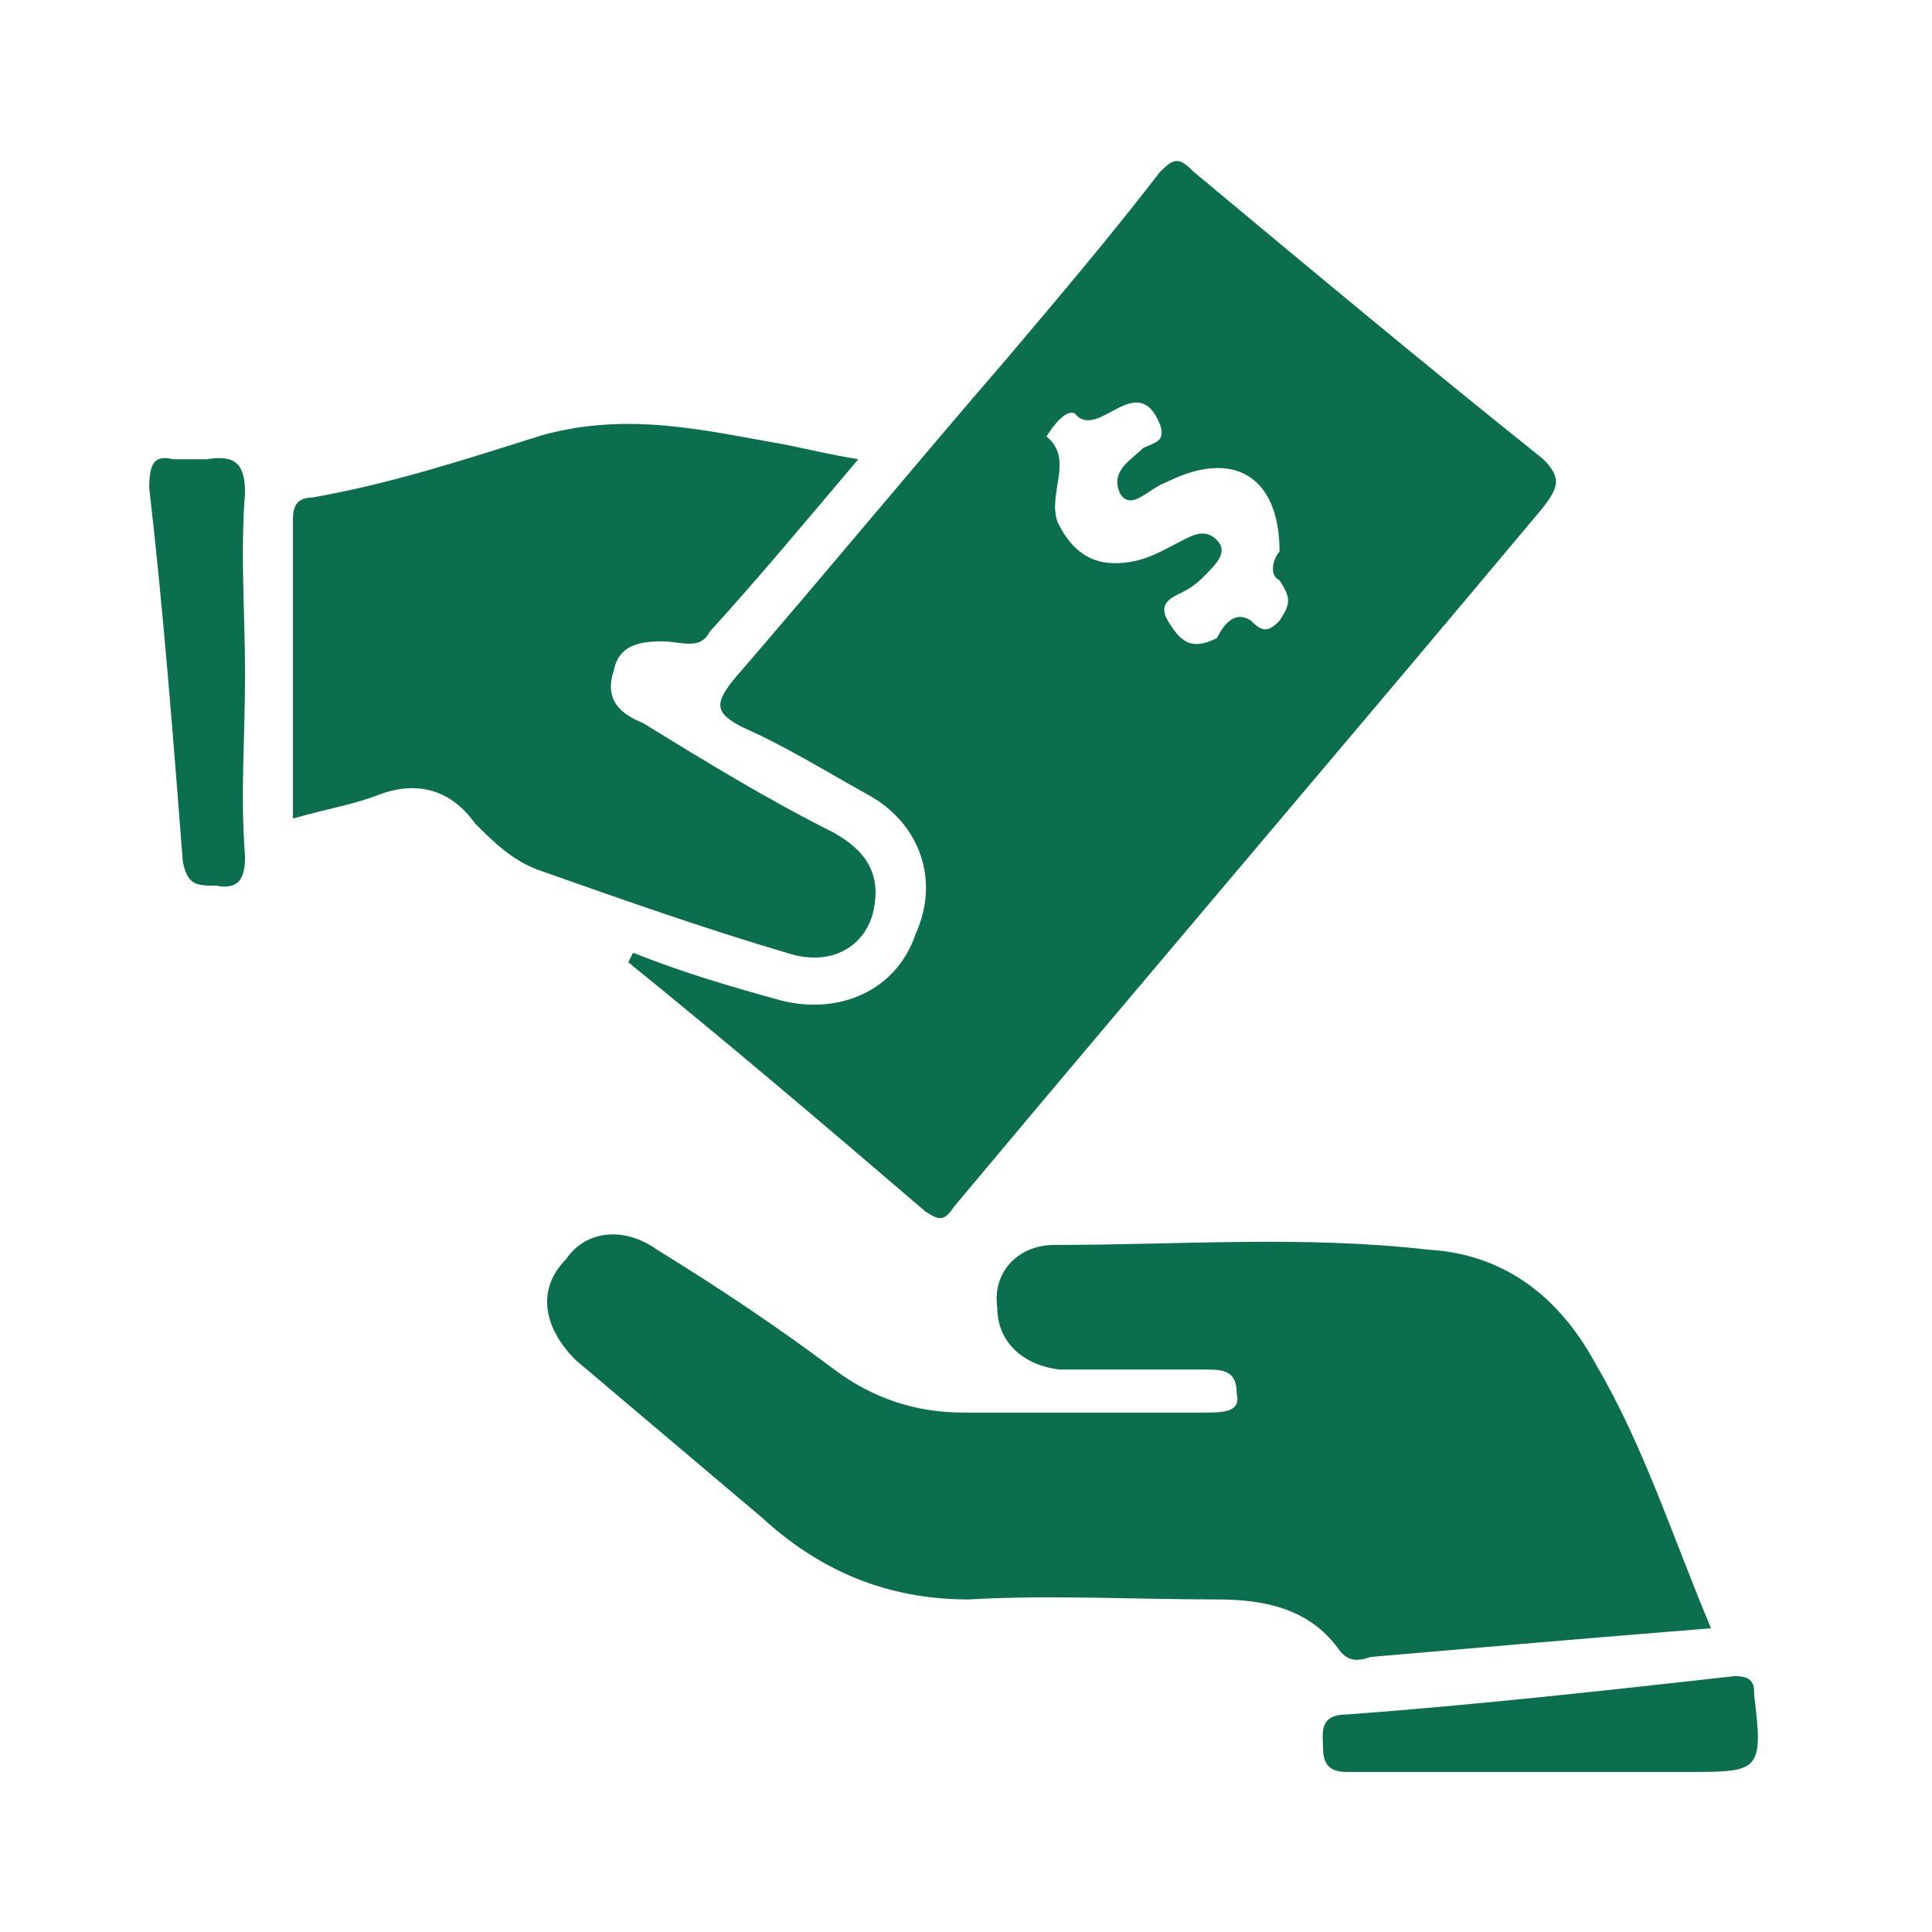
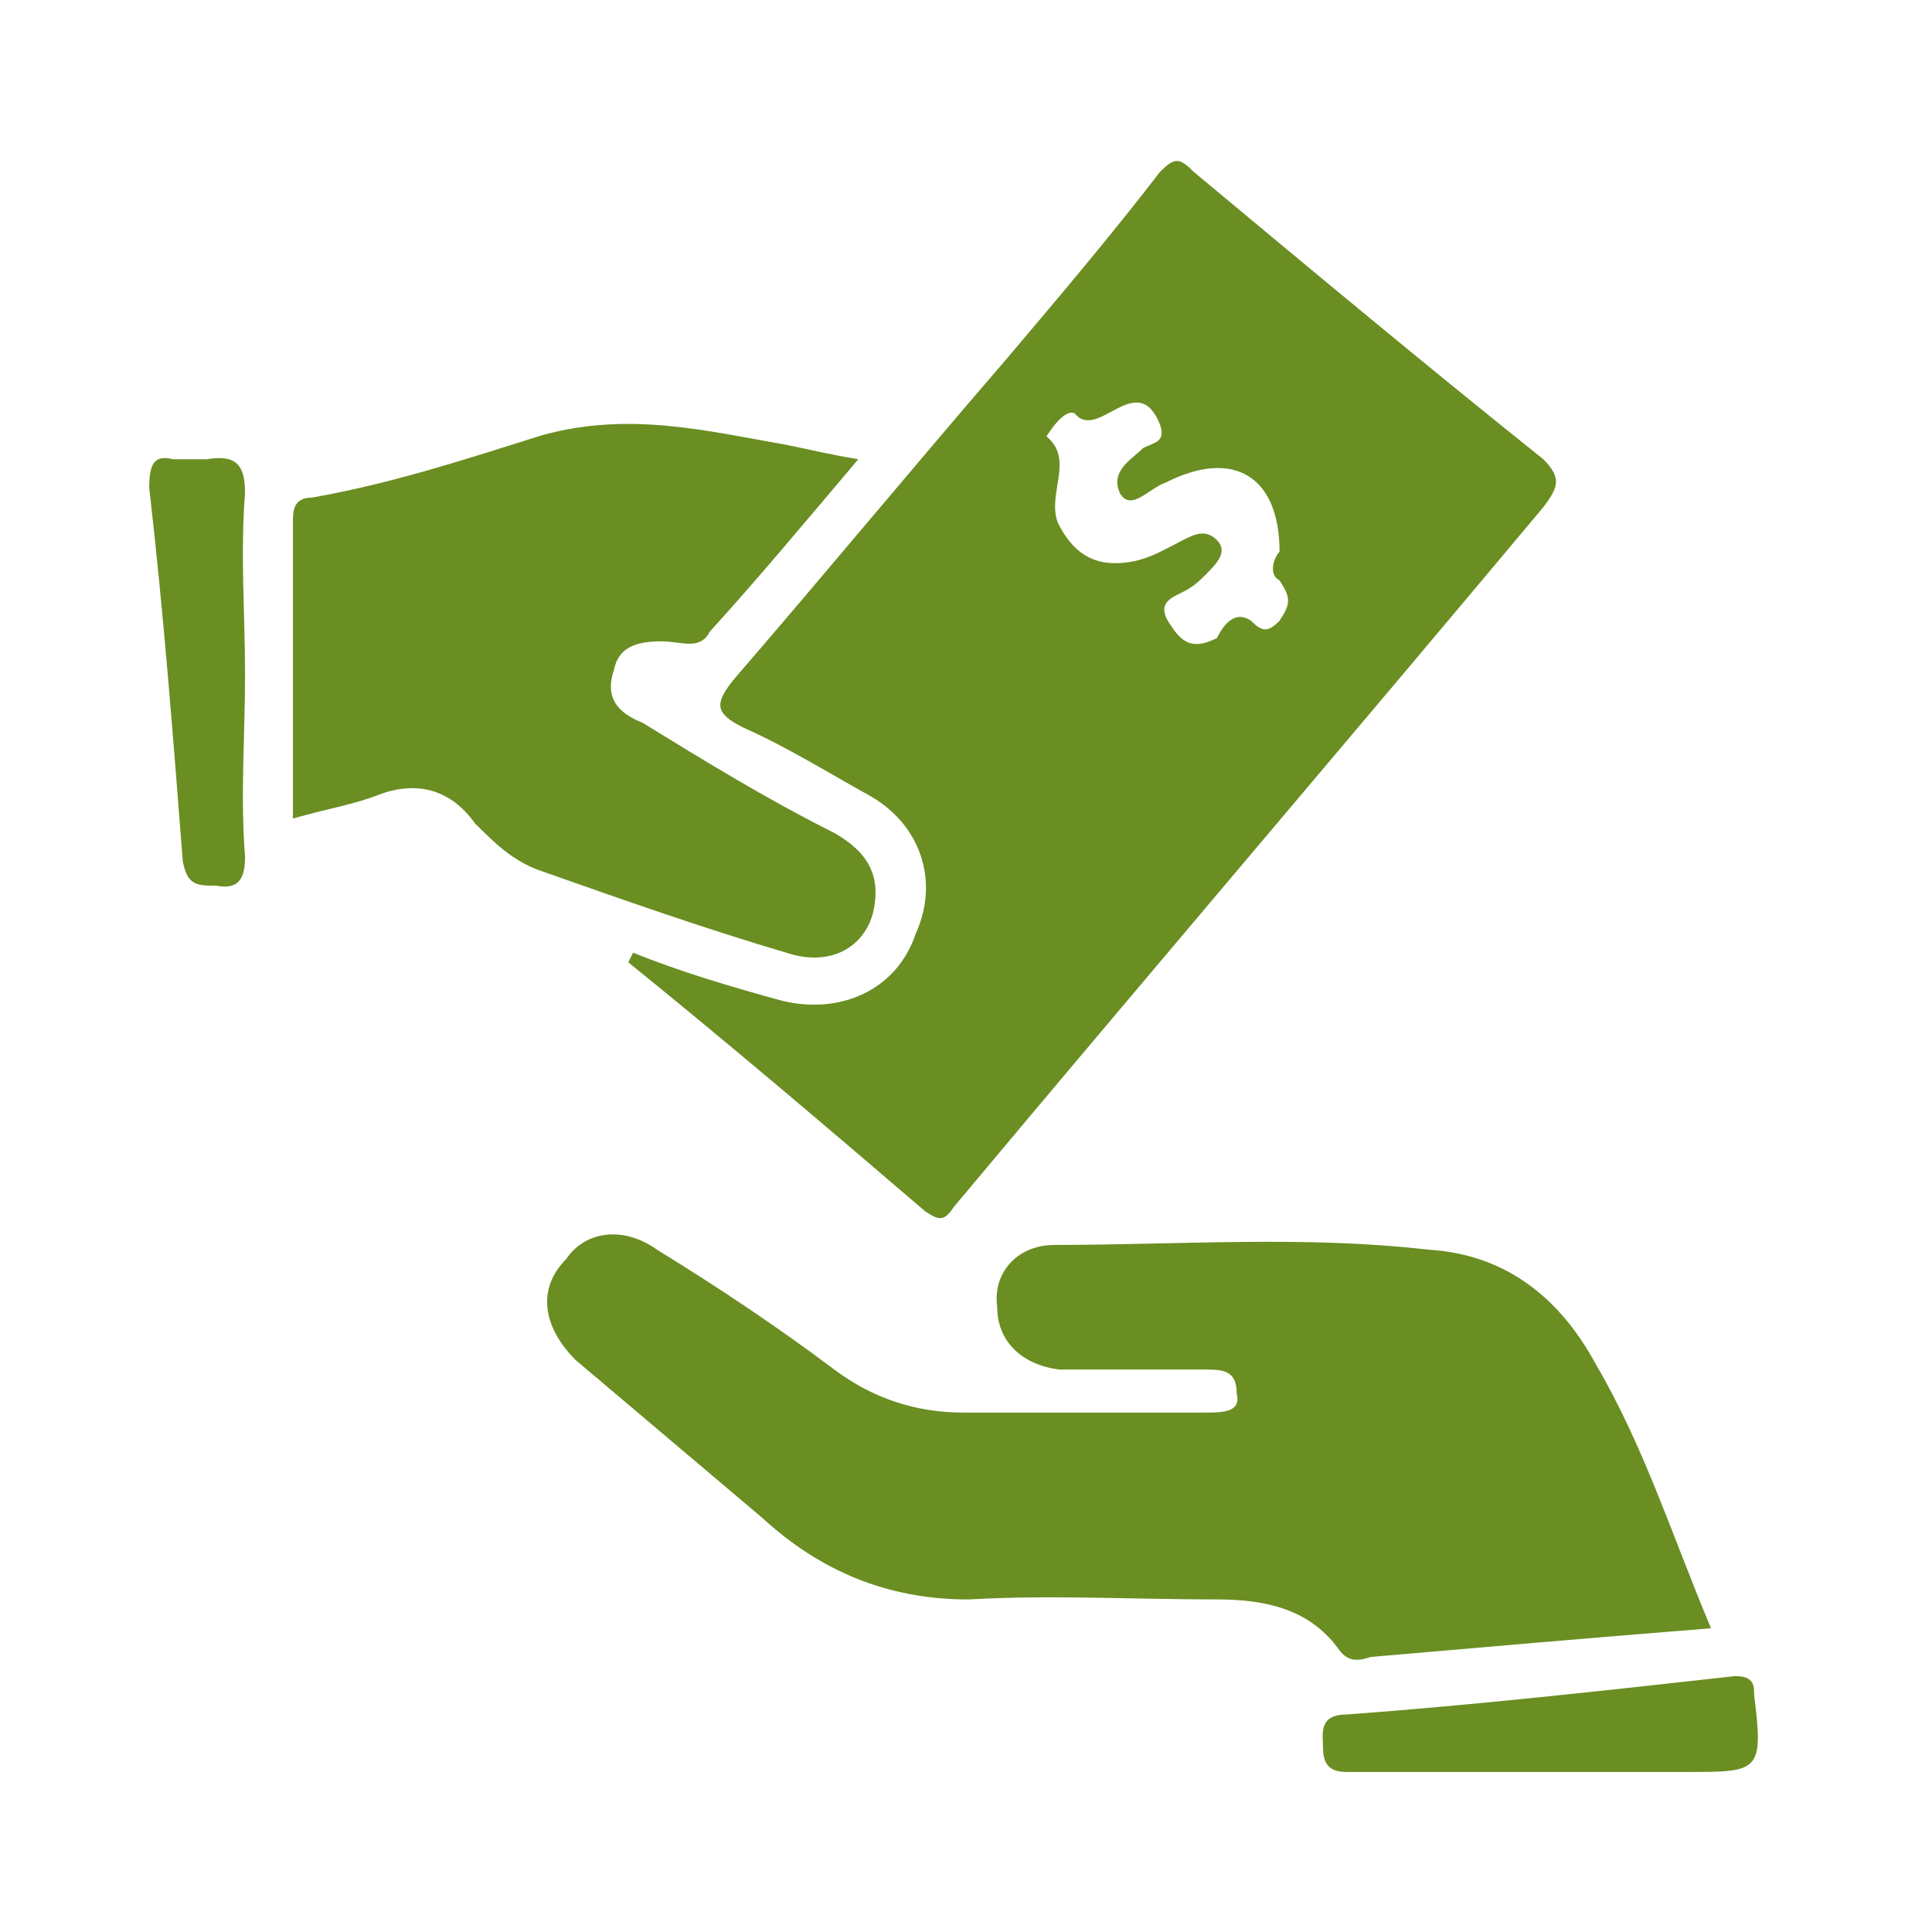
<svg xmlns="http://www.w3.org/2000/svg" width="24" height="24" viewBox="0 0 24 24" fill="none">
-   <path d="M21.553 20.821C21.791 20.821 21.791 20.941 21.791 21.06C21.91 22.012 21.851 22.012 20.958 22.012H16.732C16.554 22.012 16.435 21.952 16.435 21.714C16.434 21.535 16.376 21.298 16.732 21.298C18.339 21.179 19.946 21 21.553 20.821ZM7.031 15.644C7.269 15.287 7.746 15.227 8.162 15.524C8.936 16.001 9.65 16.477 10.364 17.013C10.84 17.37 11.376 17.548 11.971 17.548H14.946C15.184 17.548 15.422 17.548 15.363 17.311C15.363 17.013 15.184 17.013 14.946 17.013H13.161C12.685 16.953 12.388 16.656 12.388 16.239C12.328 15.823 12.626 15.465 13.102 15.465C14.649 15.465 16.197 15.346 17.744 15.524C18.756 15.584 19.411 16.18 19.827 16.953C20.422 17.965 20.779 19.096 21.255 20.227C19.767 20.346 18.399 20.464 17.03 20.583H17.029C16.851 20.642 16.732 20.643 16.613 20.465C16.256 19.989 15.72 19.869 15.125 19.869C14.113 19.869 13.042 19.81 12.03 19.869C11.019 19.869 10.186 19.512 9.472 18.858L7.15 16.894C6.734 16.477 6.674 16.001 7.031 15.644ZM14.411 2.134C14.59 1.955 14.65 1.955 14.828 2.134C16.256 3.324 17.684 4.515 19.172 5.705C19.41 5.943 19.35 6.062 19.172 6.3C16.732 9.216 14.292 12.073 11.852 14.989C11.733 15.168 11.673 15.168 11.495 15.049C10.245 13.978 9.055 12.966 7.805 11.954L7.864 11.835C8.459 12.073 9.055 12.251 9.709 12.43C10.423 12.608 11.138 12.311 11.376 11.597C11.674 10.942 11.435 10.228 10.78 9.871C10.245 9.574 9.769 9.276 9.233 9.038C8.876 8.86 8.876 8.74 9.114 8.442C10.245 7.133 11.376 5.764 12.507 4.455C13.162 3.681 13.816 2.908 14.411 2.134ZM6.733 5.407C7.805 5.11 8.757 5.348 9.769 5.526C10.066 5.586 10.305 5.646 10.662 5.705C10.007 6.479 9.412 7.193 8.816 7.848C8.697 8.085 8.46 7.967 8.222 7.967C7.924 7.967 7.686 8.026 7.626 8.323C7.507 8.68 7.686 8.86 7.983 8.979C8.757 9.455 9.531 9.93 10.364 10.347C10.781 10.585 10.959 10.883 10.84 11.358C10.721 11.775 10.304 12.014 9.769 11.835C8.757 11.537 7.745 11.18 6.733 10.823C6.376 10.704 6.138 10.466 5.9 10.228C5.603 9.811 5.186 9.693 4.71 9.871C4.412 9.99 4.055 10.049 3.639 10.168V6.479C3.639 6.36 3.639 6.181 3.877 6.181C4.889 6.002 5.781 5.705 6.733 5.407ZM2.151 5.705H2.567C2.924 5.646 3.044 5.764 3.044 6.121C2.984 6.895 3.044 7.609 3.044 8.383C3.044 9.157 2.984 9.871 3.044 10.645C3.044 10.883 2.984 11.062 2.687 11.002C2.449 11.002 2.33 11.002 2.271 10.704C2.151 9.157 2.032 7.609 1.854 6.062C1.854 5.764 1.913 5.646 2.151 5.705ZM14.412 5.279C14.13 4.564 13.635 5.493 13.352 5.136C13.212 5.065 13.002 5.419 13 5.422C13.353 5.708 13 6.138 13.142 6.495C13.283 6.781 13.494 6.996 13.847 6.996C14.2 6.996 14.412 6.853 14.694 6.71C14.835 6.639 14.976 6.567 15.117 6.71C15.258 6.853 15.118 6.996 14.977 7.139C14.906 7.21 14.835 7.282 14.694 7.354C14.553 7.425 14.341 7.496 14.553 7.782C14.694 7.997 14.835 8.069 15.117 7.926C15.188 7.783 15.329 7.568 15.541 7.711C15.682 7.854 15.753 7.854 15.895 7.711C16.036 7.497 16.036 7.425 15.895 7.21C15.753 7.139 15.824 6.924 15.895 6.853C15.895 5.923 15.329 5.565 14.482 5.994C14.271 6.066 14.059 6.351 13.918 6.138C13.777 5.852 14.059 5.709 14.2 5.566C14.341 5.494 14.482 5.493 14.412 5.279Z" fill="#0B6E4F" />
+   <path d="M21.553 20.821C21.791 20.821 21.791 20.941 21.791 21.06C21.91 22.012 21.851 22.012 20.958 22.012H16.732C16.554 22.012 16.435 21.952 16.435 21.714C16.434 21.535 16.376 21.298 16.732 21.298C18.339 21.179 19.946 21 21.553 20.821ZM7.031 15.644C7.269 15.287 7.746 15.227 8.162 15.524C8.936 16.001 9.65 16.477 10.364 17.013C10.84 17.37 11.376 17.548 11.971 17.548H14.946C15.184 17.548 15.422 17.548 15.363 17.311C15.363 17.013 15.184 17.013 14.946 17.013H13.161C12.685 16.953 12.388 16.656 12.388 16.239C12.328 15.823 12.626 15.465 13.102 15.465C14.649 15.465 16.197 15.346 17.744 15.524C18.756 15.584 19.411 16.18 19.827 16.953C20.422 17.965 20.779 19.096 21.255 20.227C19.767 20.346 18.399 20.464 17.03 20.583H17.029C16.851 20.642 16.732 20.643 16.613 20.465C16.256 19.989 15.72 19.869 15.125 19.869C14.113 19.869 13.042 19.81 12.03 19.869C11.019 19.869 10.186 19.512 9.472 18.858L7.15 16.894C6.734 16.477 6.674 16.001 7.031 15.644ZM14.411 2.134C14.59 1.955 14.65 1.955 14.828 2.134C16.256 3.324 17.684 4.515 19.172 5.705C19.41 5.943 19.35 6.062 19.172 6.3C16.732 9.216 14.292 12.073 11.852 14.989C11.733 15.168 11.673 15.168 11.495 15.049C10.245 13.978 9.055 12.966 7.805 11.954L7.864 11.835C8.459 12.073 9.055 12.251 9.709 12.43C10.423 12.608 11.138 12.311 11.376 11.597C11.674 10.942 11.435 10.228 10.78 9.871C10.245 9.574 9.769 9.276 9.233 9.038C8.876 8.86 8.876 8.74 9.114 8.442C10.245 7.133 11.376 5.764 12.507 4.455C13.162 3.681 13.816 2.908 14.411 2.134ZM6.733 5.407C7.805 5.11 8.757 5.348 9.769 5.526C10.066 5.586 10.305 5.646 10.662 5.705C10.007 6.479 9.412 7.193 8.816 7.848C8.697 8.085 8.46 7.967 8.222 7.967C7.924 7.967 7.686 8.026 7.626 8.323C7.507 8.68 7.686 8.86 7.983 8.979C8.757 9.455 9.531 9.93 10.364 10.347C10.781 10.585 10.959 10.883 10.84 11.358C10.721 11.775 10.304 12.014 9.769 11.835C8.757 11.537 7.745 11.18 6.733 10.823C6.376 10.704 6.138 10.466 5.9 10.228C5.603 9.811 5.186 9.693 4.71 9.871C4.412 9.99 4.055 10.049 3.639 10.168V6.479C3.639 6.36 3.639 6.181 3.877 6.181C4.889 6.002 5.781 5.705 6.733 5.407ZM2.151 5.705H2.567C2.924 5.646 3.044 5.764 3.044 6.121C2.984 6.895 3.044 7.609 3.044 8.383C3.044 9.157 2.984 9.871 3.044 10.645C3.044 10.883 2.984 11.062 2.687 11.002C2.449 11.002 2.33 11.002 2.271 10.704C2.151 9.157 2.032 7.609 1.854 6.062C1.854 5.764 1.913 5.646 2.151 5.705ZM14.412 5.279C14.13 4.564 13.635 5.493 13.352 5.136C13.212 5.065 13.002 5.419 13 5.422C13.353 5.708 13 6.138 13.142 6.495C13.283 6.781 13.494 6.996 13.847 6.996C14.2 6.996 14.412 6.853 14.694 6.71C14.835 6.639 14.976 6.567 15.117 6.71C15.258 6.853 15.118 6.996 14.977 7.139C14.906 7.21 14.835 7.282 14.694 7.354C14.553 7.425 14.341 7.496 14.553 7.782C14.694 7.997 14.835 8.069 15.117 7.926C15.188 7.783 15.329 7.568 15.541 7.711C15.682 7.854 15.753 7.854 15.895 7.711C16.036 7.497 16.036 7.425 15.895 7.21C15.753 7.139 15.824 6.924 15.895 6.853C15.895 5.923 15.329 5.565 14.482 5.994C14.271 6.066 14.059 6.351 13.918 6.138C13.777 5.852 14.059 5.709 14.2 5.566C14.341 5.494 14.482 5.493 14.412 5.279Z" fill="#6a8e22" />
</svg>
